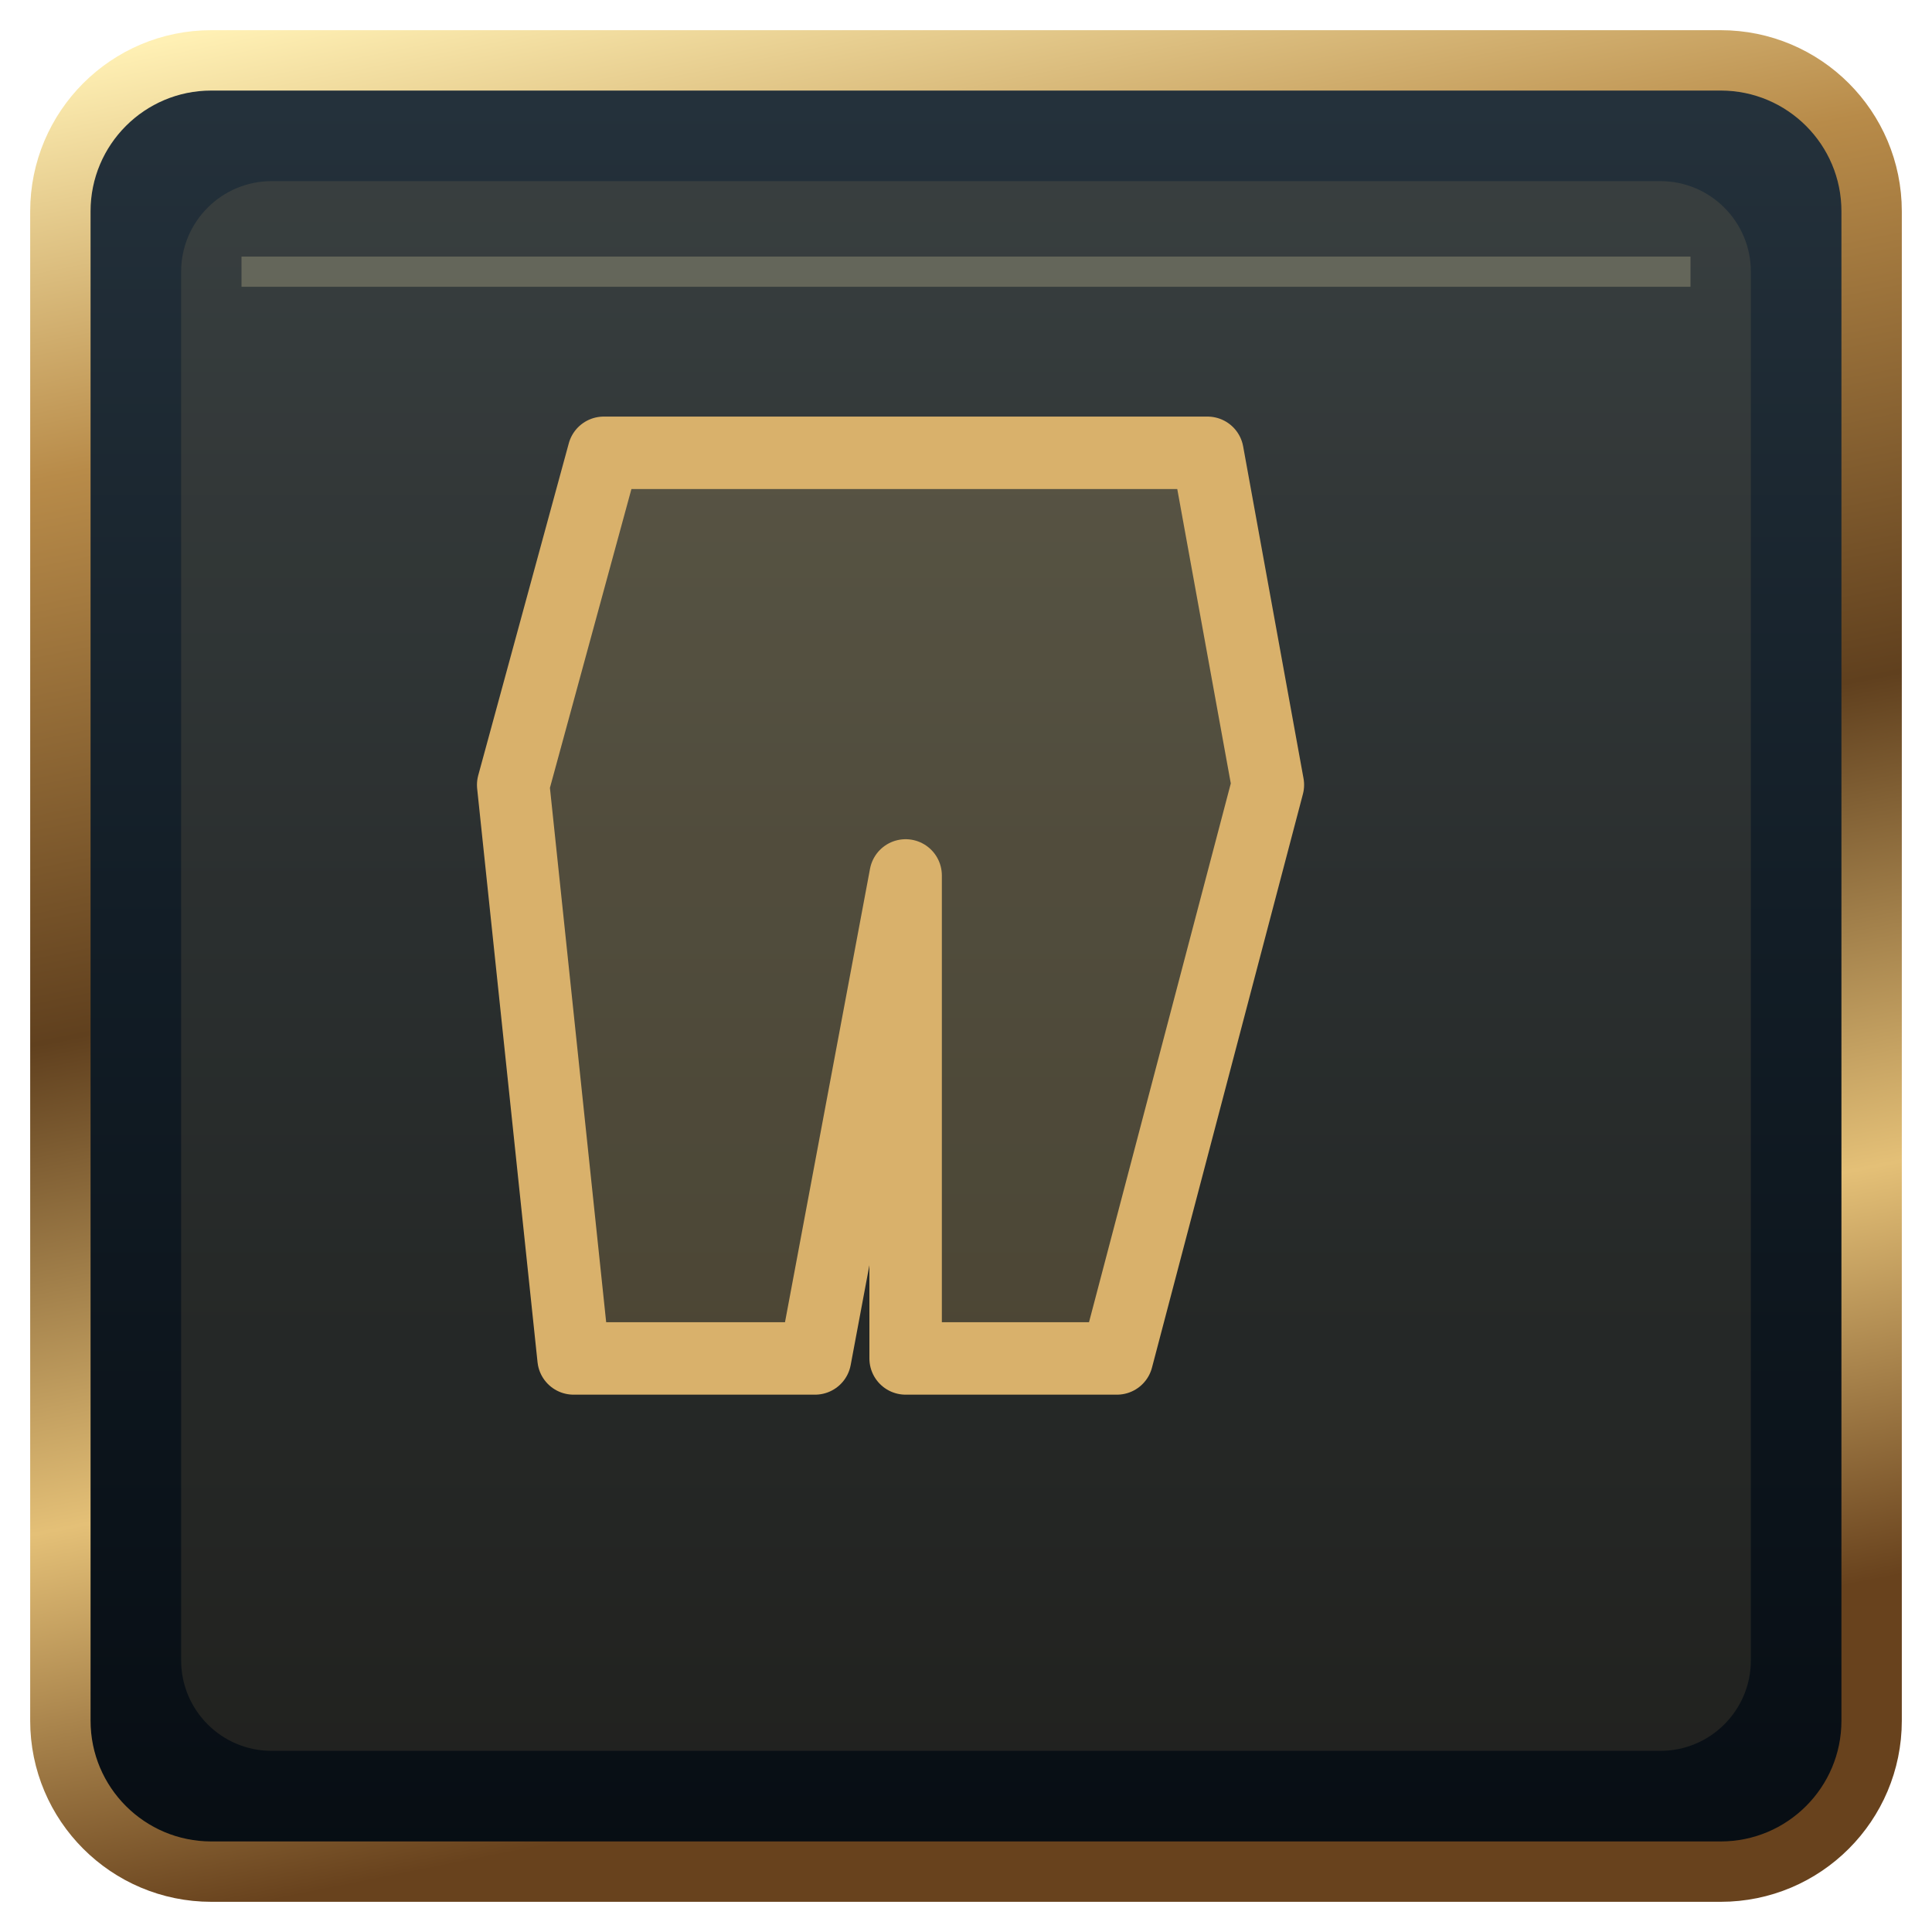
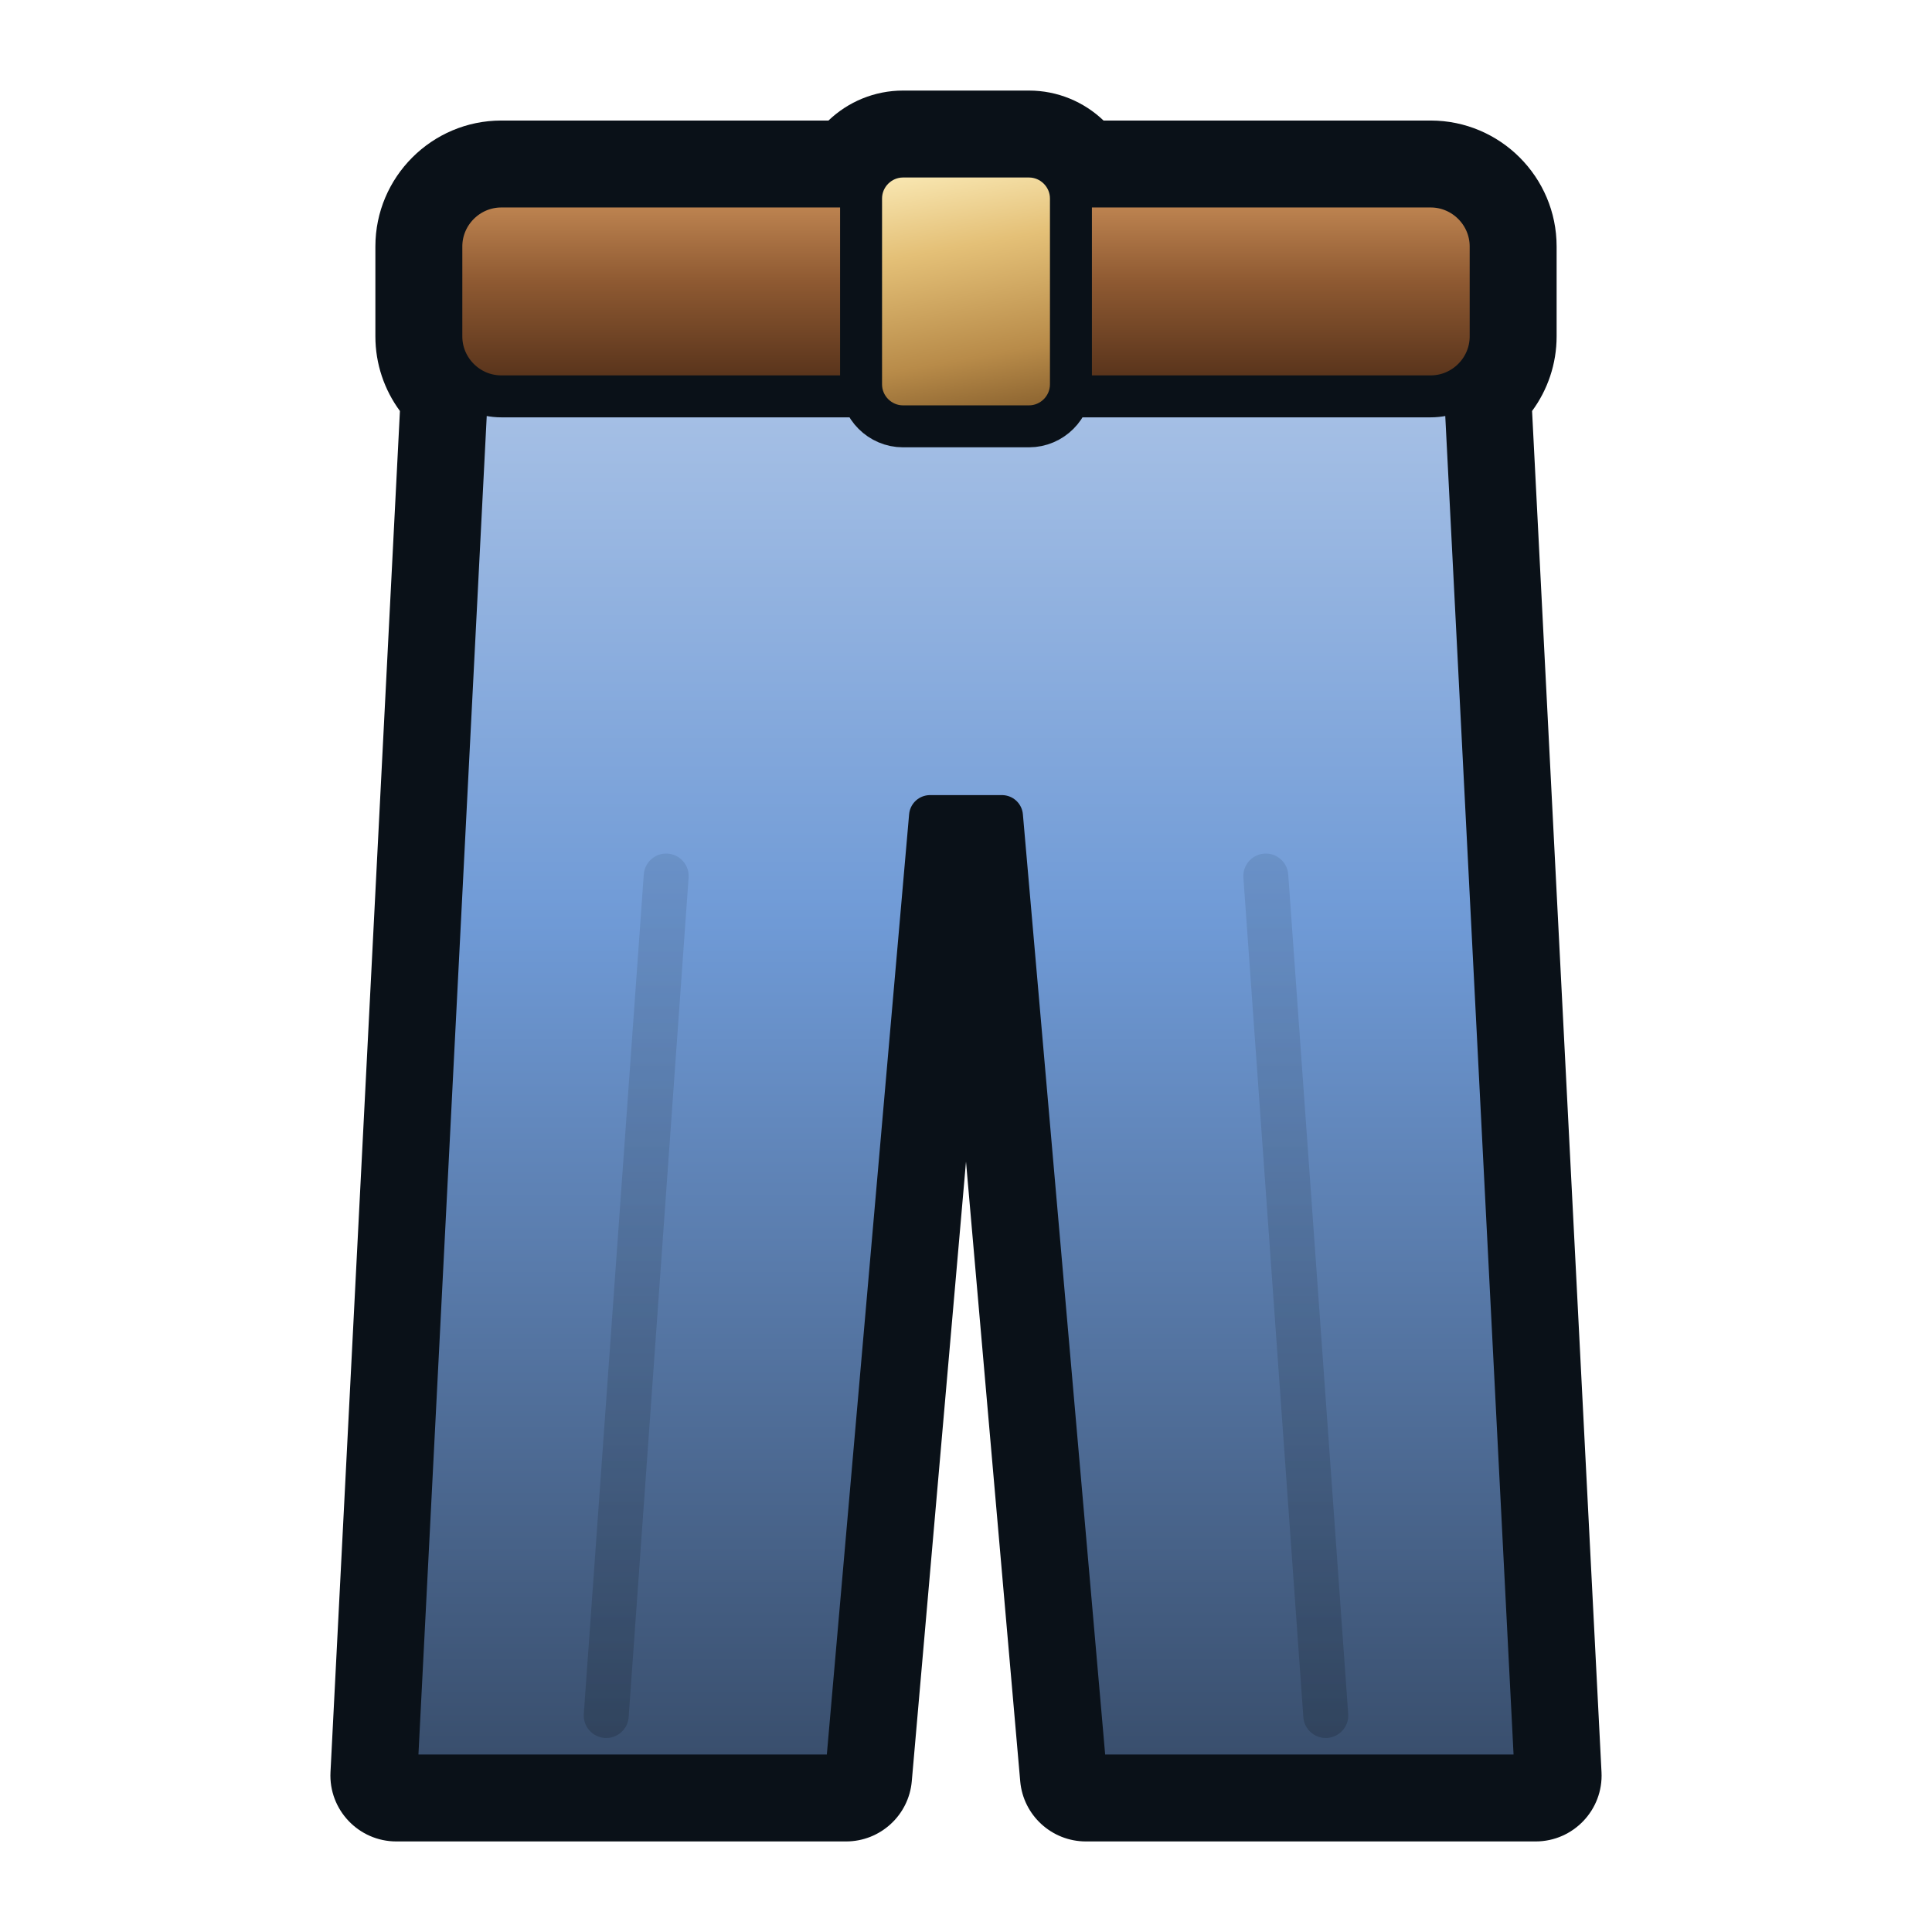
<svg xmlns="http://www.w3.org/2000/svg" width="64" height="64" viewBox="0 0 64 64">
  <defs>
-     <linearGradient id="gold" x2="0.2" y2="1">
-       <stop stop-color="#fff0b4" />
-       <stop offset=".22" stop-color="#b88b49" />
-       <stop offset=".52" stop-color="#60401e" />
-       <stop offset=".78" stop-color="#e4c077" />
-       <stop offset="1" stop-color="#68421d" />
+     <linearGradient id="linear-gradient-1" x1="32" y1="10.151" x2="32" y2="58.815" gradientUnits="userSpaceOnUse">
+       <stop offset="0" stop-color="#b0c7e8" />
+       <stop offset="0.42" stop-color="#6f9ad6" />
+       <stop offset="1" stop-color="#384d6b" />
    </linearGradient>
-     <linearGradient id="dark" x2="0" y2="1">
-       <stop stop-color="#25323c" />
-       <stop offset=".48" stop-color="#121d26" />
-       <stop offset="1" stop-color="#070d13" />
+     <linearGradient id="linear-gradient-2" x1="32" y1="28.276" x2="32" y2="57.574" gradientUnits="userSpaceOnUse">
+       <stop offset="0" stop-color="#6288bc" />
+       <stop offset="1" stop-color="#2a3b51" />
    </linearGradient>
-     <linearGradient id="blue" x2="0" y2="1">
-       <stop stop-color="#8bb9df" />
-       <stop offset=".24" stop-color="#3e709d" />
-       <stop offset=".75" stop-color="#173957" />
-       <stop offset="1" stop-color="#0d1e30" />
+     <linearGradient id="linear-gradient-3" x1="32" y1="6.178" x2="32" y2="13.13" gradientUnits="userSpaceOnUse">
+       <stop offset="0" stop-color="#c98e58" />
+       <stop offset="0.45" stop-color="#8f5a32" />
+       <stop offset="1" stop-color="#4e2c17" />
    </linearGradient>
-     <linearGradient id="red" x2="0" y2="1">
-       <stop stop-color="#ffc0ad" />
-       <stop offset=".3" stop-color="#e94c5b" />
-       <stop offset="1" stop-color="#7d1b30" />
-     </linearGradient>
-     <linearGradient id="mana" x2="0" y2="1">
-       <stop stop-color="#bdeaff" />
-       <stop offset=".3" stop-color="#419ee6" />
-       <stop offset="1" stop-color="#174c92" />
-     </linearGradient>
-     <linearGradient id="amber" x2="0" y2="1">
-       <stop stop-color="#fff0a5" />
-       <stop offset=".3" stop-color="#dba13b" />
-       <stop offset="1" stop-color="#8e5217" />
-     </linearGradient>
-     <linearGradient id="purple" x2="0" y2="1">
-       <stop stop-color="#f2cfff" />
-       <stop offset=".3" stop-color="#a56de5" />
-       <stop offset="1" stop-color="#4e267d" />
-     </linearGradient>
-     <linearGradient id="green" x2="0" y2="1">
-       <stop stop-color="#d3ffc0" />
-       <stop offset=".3" stop-color="#68c56a" />
-       <stop offset="1" stop-color="#245e35" />
+     <linearGradient id="linear-gradient-4" x1="31.131" y1="4.725" x2="32.869" y2="14.583" gradientUnits="userSpaceOnUse">
+       <stop offset="0" stop-color="#fff3c4" />
+       <stop offset="0.35" stop-color="#e4c077" />
+       <stop offset="0.72" stop-color="#b88b49" />
+       <stop offset="1" stop-color="#7a5426" />
    </linearGradient>
  </defs>
-   <rect x="2" y="2" width="60" height="60" rx="5" fill="url(#dark)" stroke="url(#gold)" stroke-width="2" />
-   <rect x="6" y="6" width="52" height="52" rx="3" fill="#d9b16b" opacity=".12" />
-   <path d="M8 9 H56" stroke="#fff0ba" opacity=".23" />
-   <g transform="translate(12 12)" stroke="#d9b16b" fill="#d9b16b" fill-opacity=".22" stroke-width="2.4" stroke-linejoin="round" stroke-linecap="round">
-     <path d="M8 3 H28 L30 14 L25 33 H18 L18 17 L15 33 H7 L5 14Z" />
+   <g id="Layer_1" data-name="Layer 1">
+     <g id="emblem">
+       <path id="halo" d="M27.444 3.993 C28.091 3.374 28.966 3 29.914 3 L34.086 3 C35.034 3 35.909 3.374 36.556 3.993 L47.394 3.993 C49.693 3.993 51.565 5.865 51.565 8.164 L51.565 11.144 C51.565 12.055 51.268 12.915 50.752 13.615 L53.052 58.704 C53.116 59.952 52.119 61 50.87 61 L35.973 61 C34.84 61 33.895 60.134 33.796 59.006 L32 38.48 L30.204 59.006 C30.105 60.134 29.16 61 28.027 61 L13.13 61 C11.881 61 10.884 59.952 10.948 58.704 L13.248 13.615 L13.248 13.615 C12.732 12.915 12.435 12.055 12.435 11.144 L12.435 8.164 C12.435 5.865 14.307 3.993 16.606 3.993 Z" fill="#0a1118" />
+       <path id="trousers" d="M15.613 10.151 L48.387 10.151 L50.87 58.815 L35.973 58.815 L33.192 27.034 L30.808 27.034 L28.027 58.815 L13.13 58.815 Z" fill="url(#linear-gradient-1)" stroke="#0a1118" stroke-width="1.39" stroke-linejoin="round" />
+       <path id="creases" d="M21.326 28.967 C21.355 28.557 21.711 28.248 22.122 28.278 C22.532 28.307 22.841 28.663 22.811 29.074 L20.825 56.882 C20.796 57.292 20.439 57.601 20.029 57.572 C19.619 57.542 19.31 57.186 19.339 56.776 Z M42.674 28.967 L44.661 56.776 C44.69 57.186 44.381 57.542 43.971 57.572 C43.561 57.601 43.204 57.292 43.175 56.882 L41.189 29.074 C41.159 28.663 41.468 28.307 41.878 28.278 C42.289 28.248 42.645 28.557 42.674 28.967 Z" fill="url(#linear-gradient-2)" opacity="0.6" />
+       <path id="waistband" d="M16.606 6.178 L47.394 6.178 C48.486 6.178 49.38 7.072 49.38 8.164 L49.38 11.144 C49.38 12.236 48.486 13.13 47.394 13.13 L16.606 13.13 C15.514 13.13 14.62 12.236 14.62 11.144 L14.62 8.164 C14.62 7.072 15.514 6.178 16.606 6.178 Z" fill="url(#linear-gradient-3)" stroke="#0a1118" stroke-width="1.39" stroke-linejoin="round" />
+       <path id="buckle" d="M29.914 5.185 L34.086 5.185 C34.85 5.185 35.476 5.811 35.476 6.575 L35.476 12.733 C35.476 13.498 34.85 14.123 34.086 14.123 L29.914 14.123 C29.15 14.123 28.524 13.498 28.524 12.733 L28.524 6.575 C28.524 5.811 29.15 5.185 29.914 5.185 Z" fill="url(#linear-gradient-4)" stroke="#0a1118" stroke-width="1.39" stroke-linejoin="round" />
+     </g>
  </g>
</svg>
